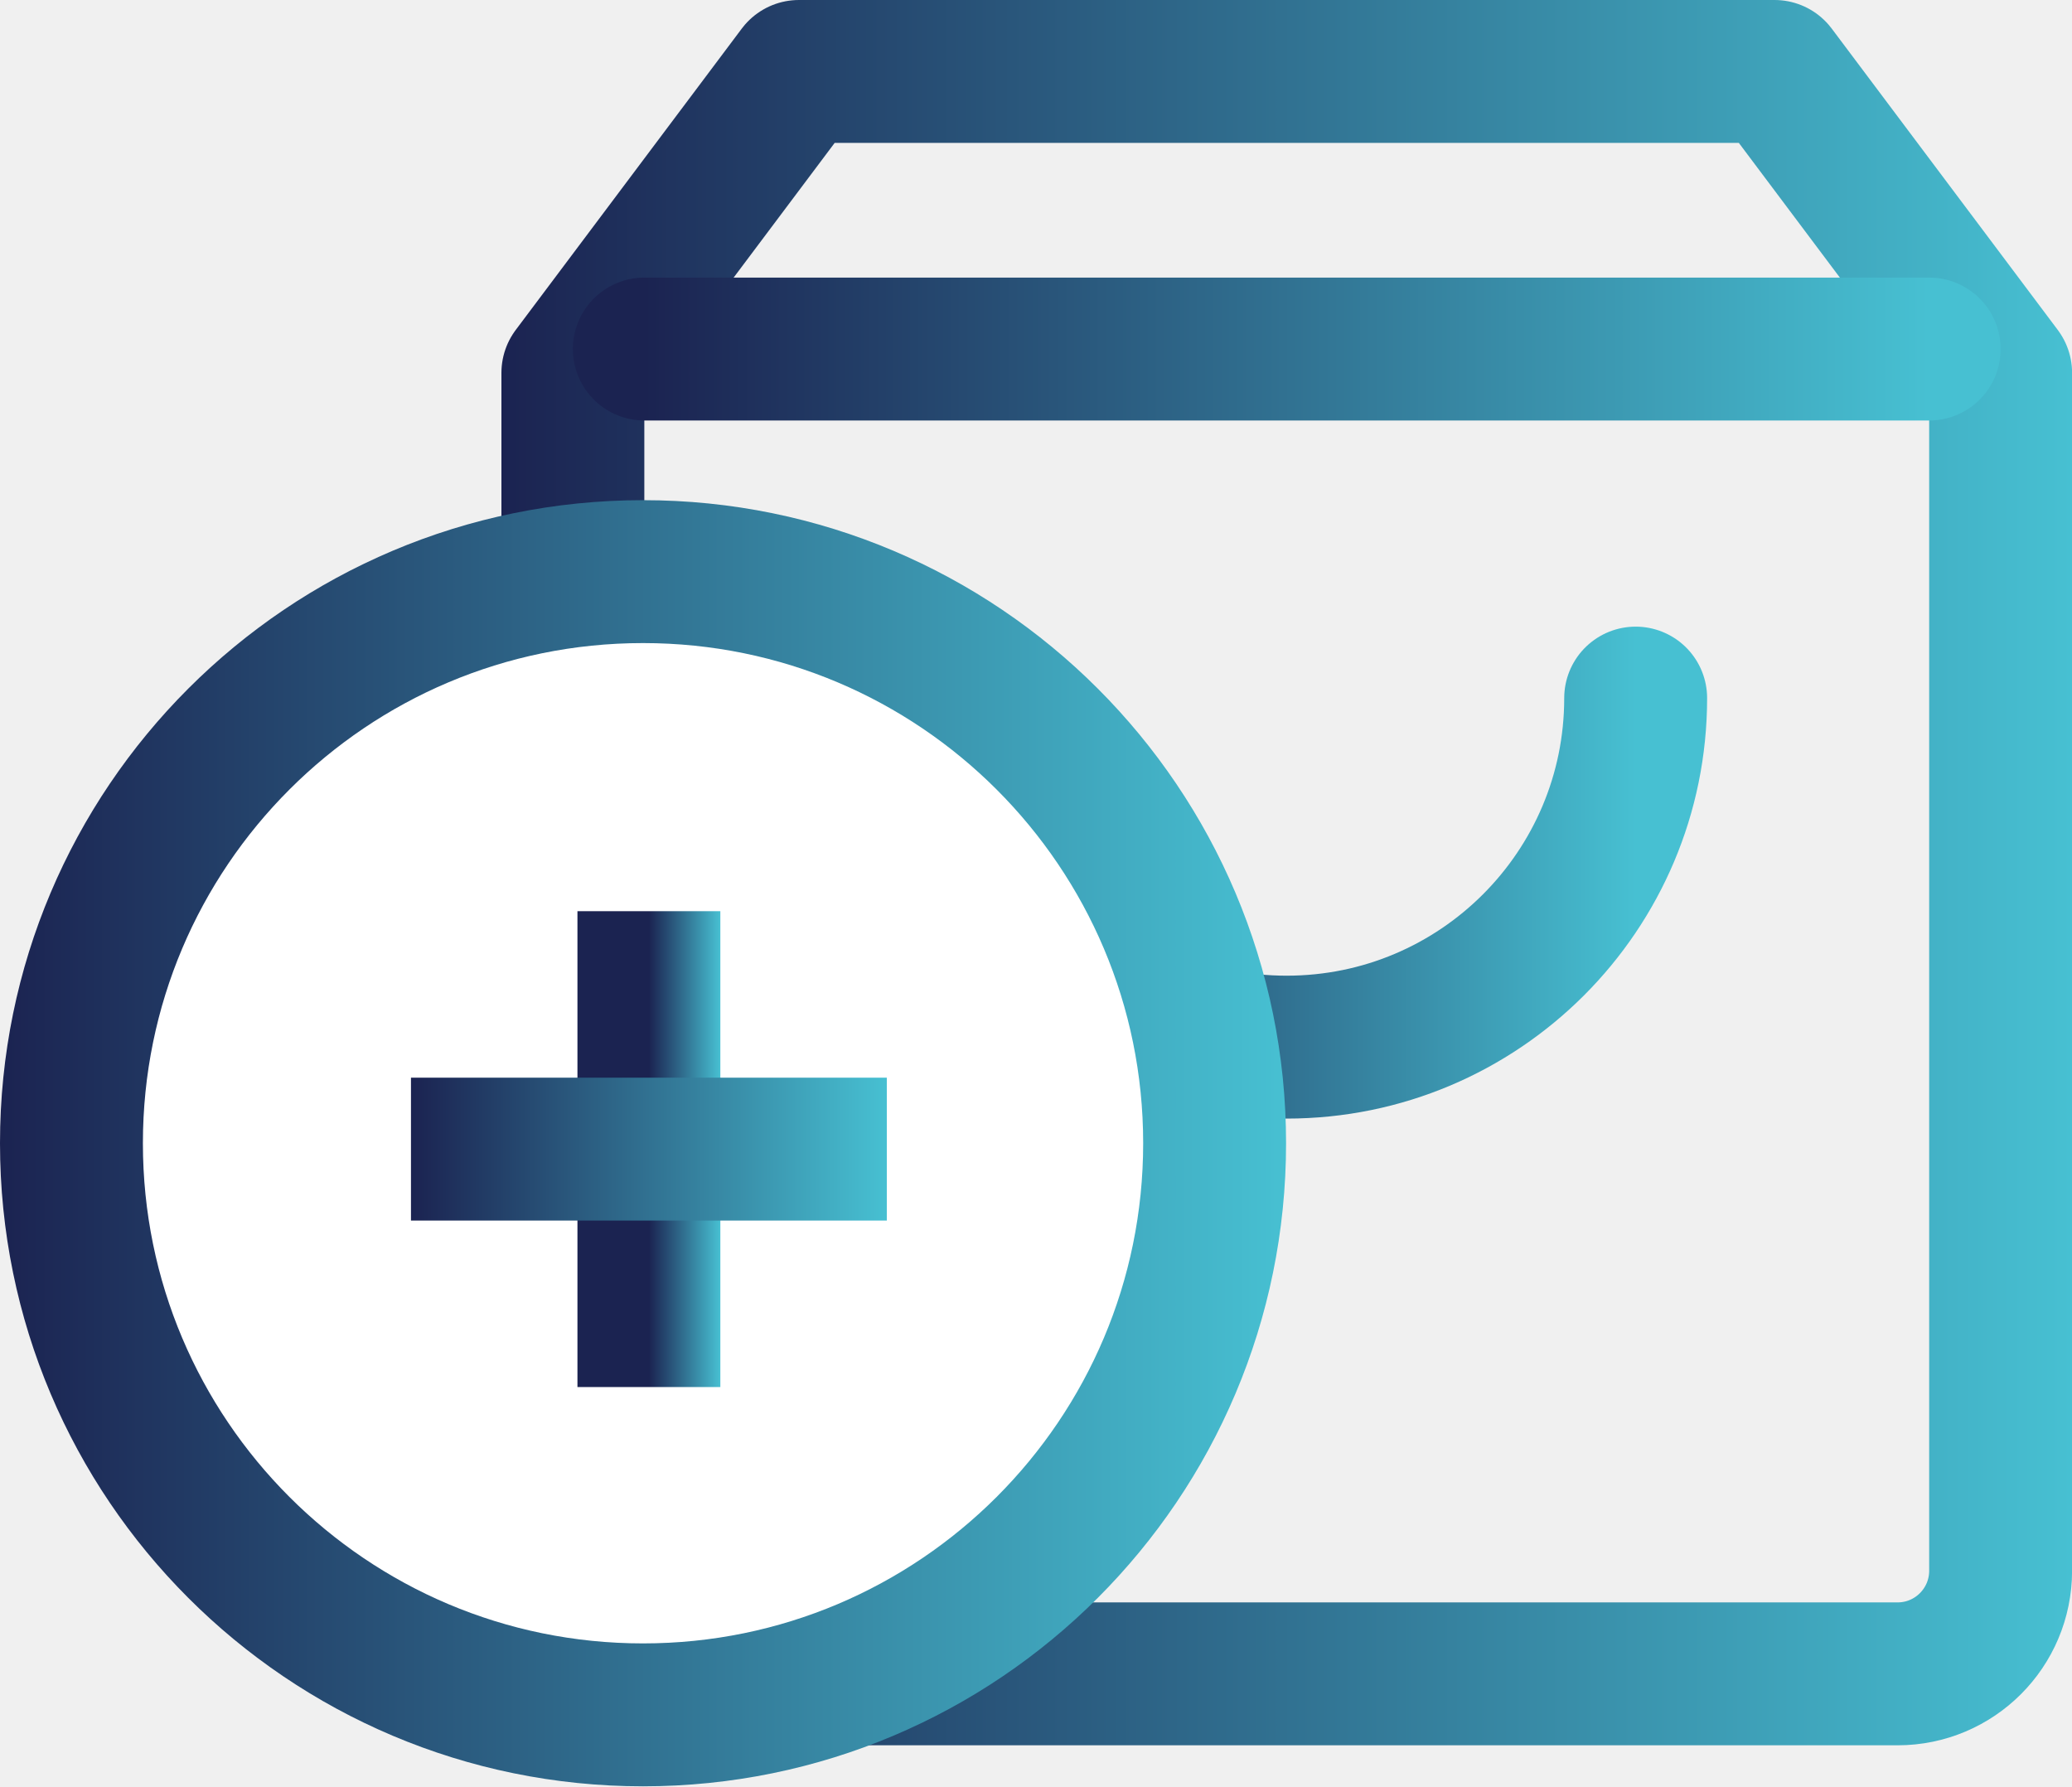
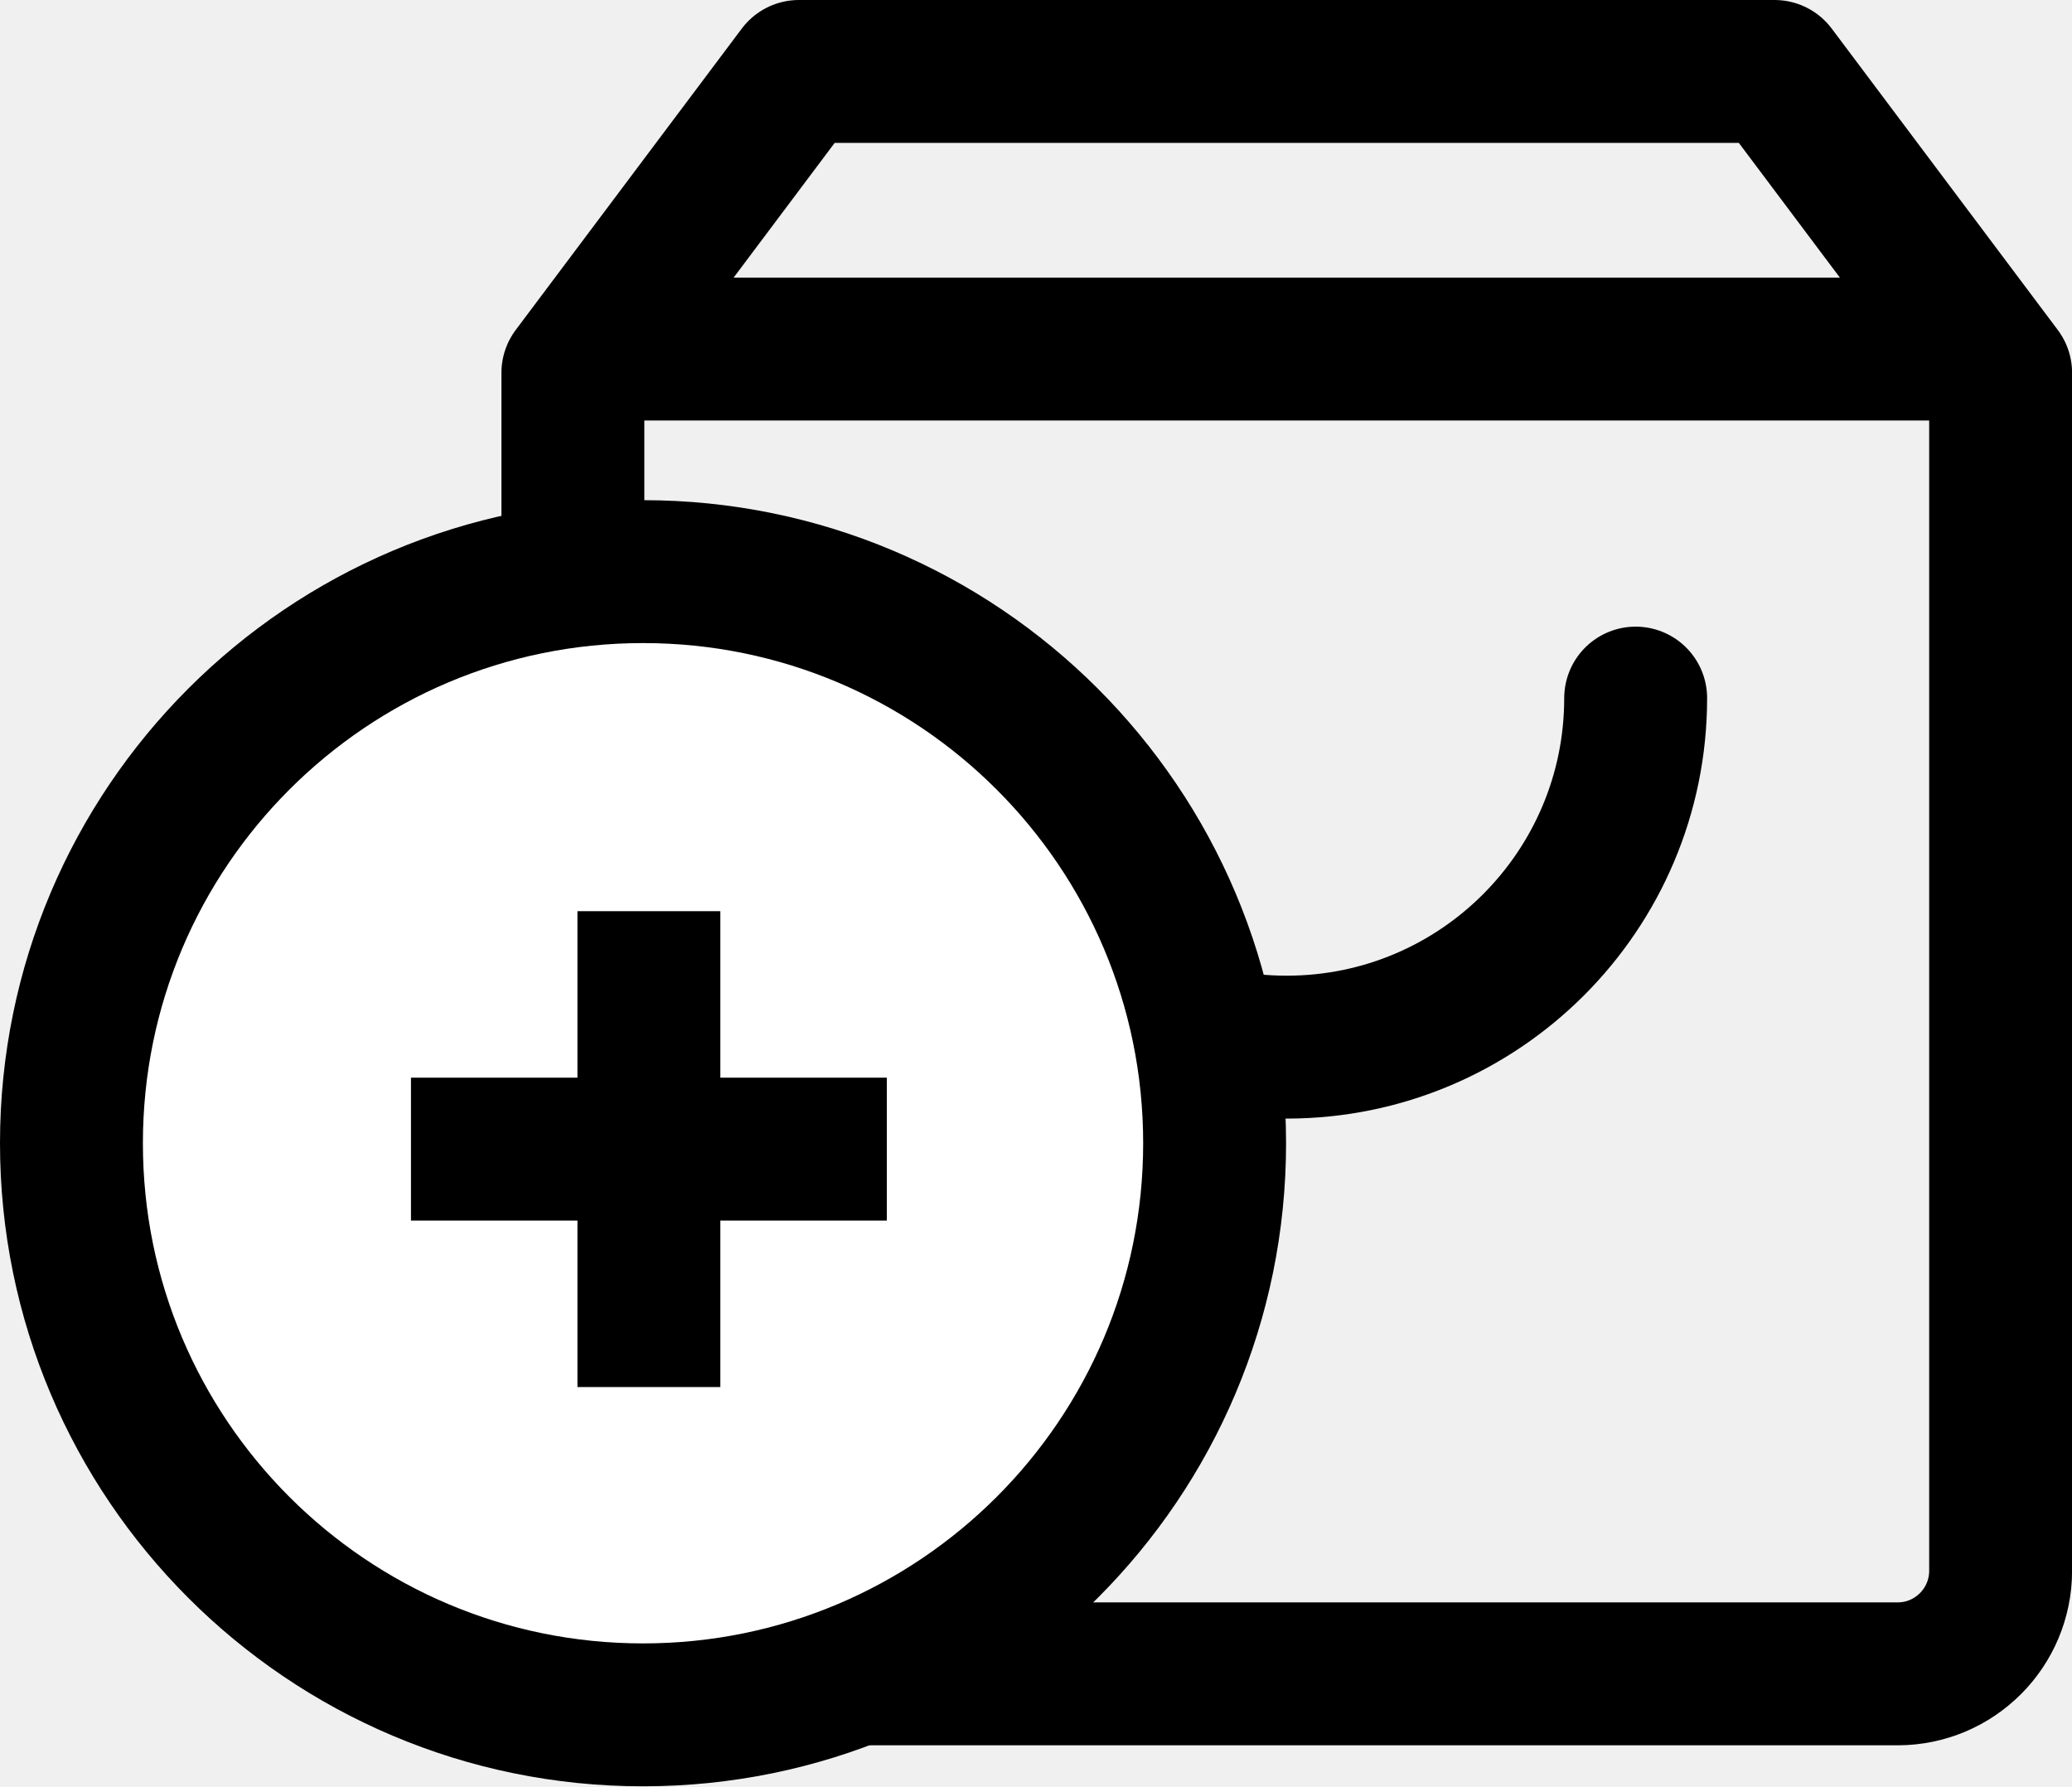
<svg xmlns="http://www.w3.org/2000/svg" width="29" height="25" viewBox="0 0 29 25" fill="none">
  <g clip-path="url(#clip0_1568_11636)">
    <path d="M24.837 1L28.001 5.218V21.983C28.001 22.78 27.355 23.426 26.559 23.426H9.46C8.663 23.426 8.018 22.78 8.018 21.983V5.218L11.182 1H24.837Z" stroke="url(#paint0_linear_1568_11636)" stroke-width="2" stroke-linecap="round" stroke-linejoin="round" />
    <path d="M9.018 4.885H27.001" stroke="url(#paint1_linear_1568_11636)" stroke-width="2" stroke-linecap="round" stroke-linejoin="round" />
    <path d="M22.893 9.77C22.893 12.468 20.706 14.655 18.008 14.655C15.31 14.655 13.123 12.468 13.123 9.77" stroke="url(#paint2_linear_1568_11636)" stroke-width="2" stroke-linecap="round" stroke-linejoin="round" />
  </g>
  <g clip-path="url(#clip1_1568_11636)">
    <path d="M9 8C13.418 8 17 11.582 17 16C17 20.418 13.418 24 9 24C4.582 24 1 20.418 1 16C1 11.582 4.582 8 9 8Z" fill="white" stroke="url(#paint3_linear_1568_11636)" stroke-width="2" />
    <g clip-path="url(#clip2_1568_11636)">
      <path d="M9.082 12.752V19.412" stroke="url(#paint4_linear_1568_11636)" stroke-width="2" stroke-linecap="round" />
      <path d="M12.412 16.082H5.752" stroke="url(#paint5_linear_1568_11636)" stroke-width="2" stroke-linecap="round" />
    </g>
  </g>
  <defs>
    <linearGradient id="paint0_linear_1568_11636" x1="7.018" y1="12.213" x2="29.001" y2="12.213" gradientUnits="userSpaceOnUse">
-       <stop stop-color="#1B2351" />
-       <stop offset="1" stop-color="#47C0D2" />
+       <stop stopColor="#1B2351" />
+       <stop offset="1" stopColor="#47C0D2" />
    </linearGradient>
    <linearGradient id="paint1_linear_1568_11636" x1="9.018" y1="5.385" x2="27.001" y2="5.385" gradientUnits="userSpaceOnUse">
-       <stop stop-color="#1B2351" />
-       <stop offset="1" stop-color="#47C0D2" />
+       <stop stopColor="#1B2351" />
+       <stop offset="1" stopColor="#47C0D2" />
    </linearGradient>
    <linearGradient id="paint2_linear_1568_11636" x1="13.123" y1="12.213" x2="22.893" y2="12.213" gradientUnits="userSpaceOnUse">
-       <stop stop-color="#1B2351" />
-       <stop offset="1" stop-color="#47C0D2" />
+       <stop stopColor="#1B2351" />
+       <stop offset="1" stopColor="#47C0D2" />
    </linearGradient>
    <linearGradient id="paint3_linear_1568_11636" x1="0" y1="16" x2="18" y2="16" gradientUnits="userSpaceOnUse">
-       <stop stop-color="#1B2351" />
-       <stop offset="1" stop-color="#47C0D2" />
+       <stop stopColor="#1B2351" />
+       <stop offset="1" stopColor="#47C0D2" />
    </linearGradient>
    <linearGradient id="paint4_linear_1568_11636" x1="9.082" y1="16.082" x2="10.082" y2="16.082" gradientUnits="userSpaceOnUse">
-       <stop stop-color="#1B2351" />
-       <stop offset="1" stop-color="#47C0D2" />
+       <stop stopColor="#1B2351" />
+       <stop offset="1" stopColor="#47C0D2" />
    </linearGradient>
    <linearGradient id="paint5_linear_1568_11636" x1="5.752" y1="16.582" x2="12.412" y2="16.582" gradientUnits="userSpaceOnUse">
-       <stop stop-color="#1B2351" />
-       <stop offset="1" stop-color="#47C0D2" />
+       <stop stopColor="#1B2351" />
+       <stop offset="1" stopColor="#47C0D2" />
    </linearGradient>
    <clipPath id="clip0_1568_11636">
      <rect width="21.983" height="24.426" fill="white" transform="translate(7.01758)" />
    </clipPath>
    <clipPath id="clip1_1568_11636">
      <rect width="18" height="18" fill="white" transform="translate(0 7)" />
    </clipPath>
    <clipPath id="clip2_1568_11636">
      <rect width="6.66" height="6.66" fill="white" transform="translate(5.75195 12.752)" />
    </clipPath>
  </defs>
</svg>
